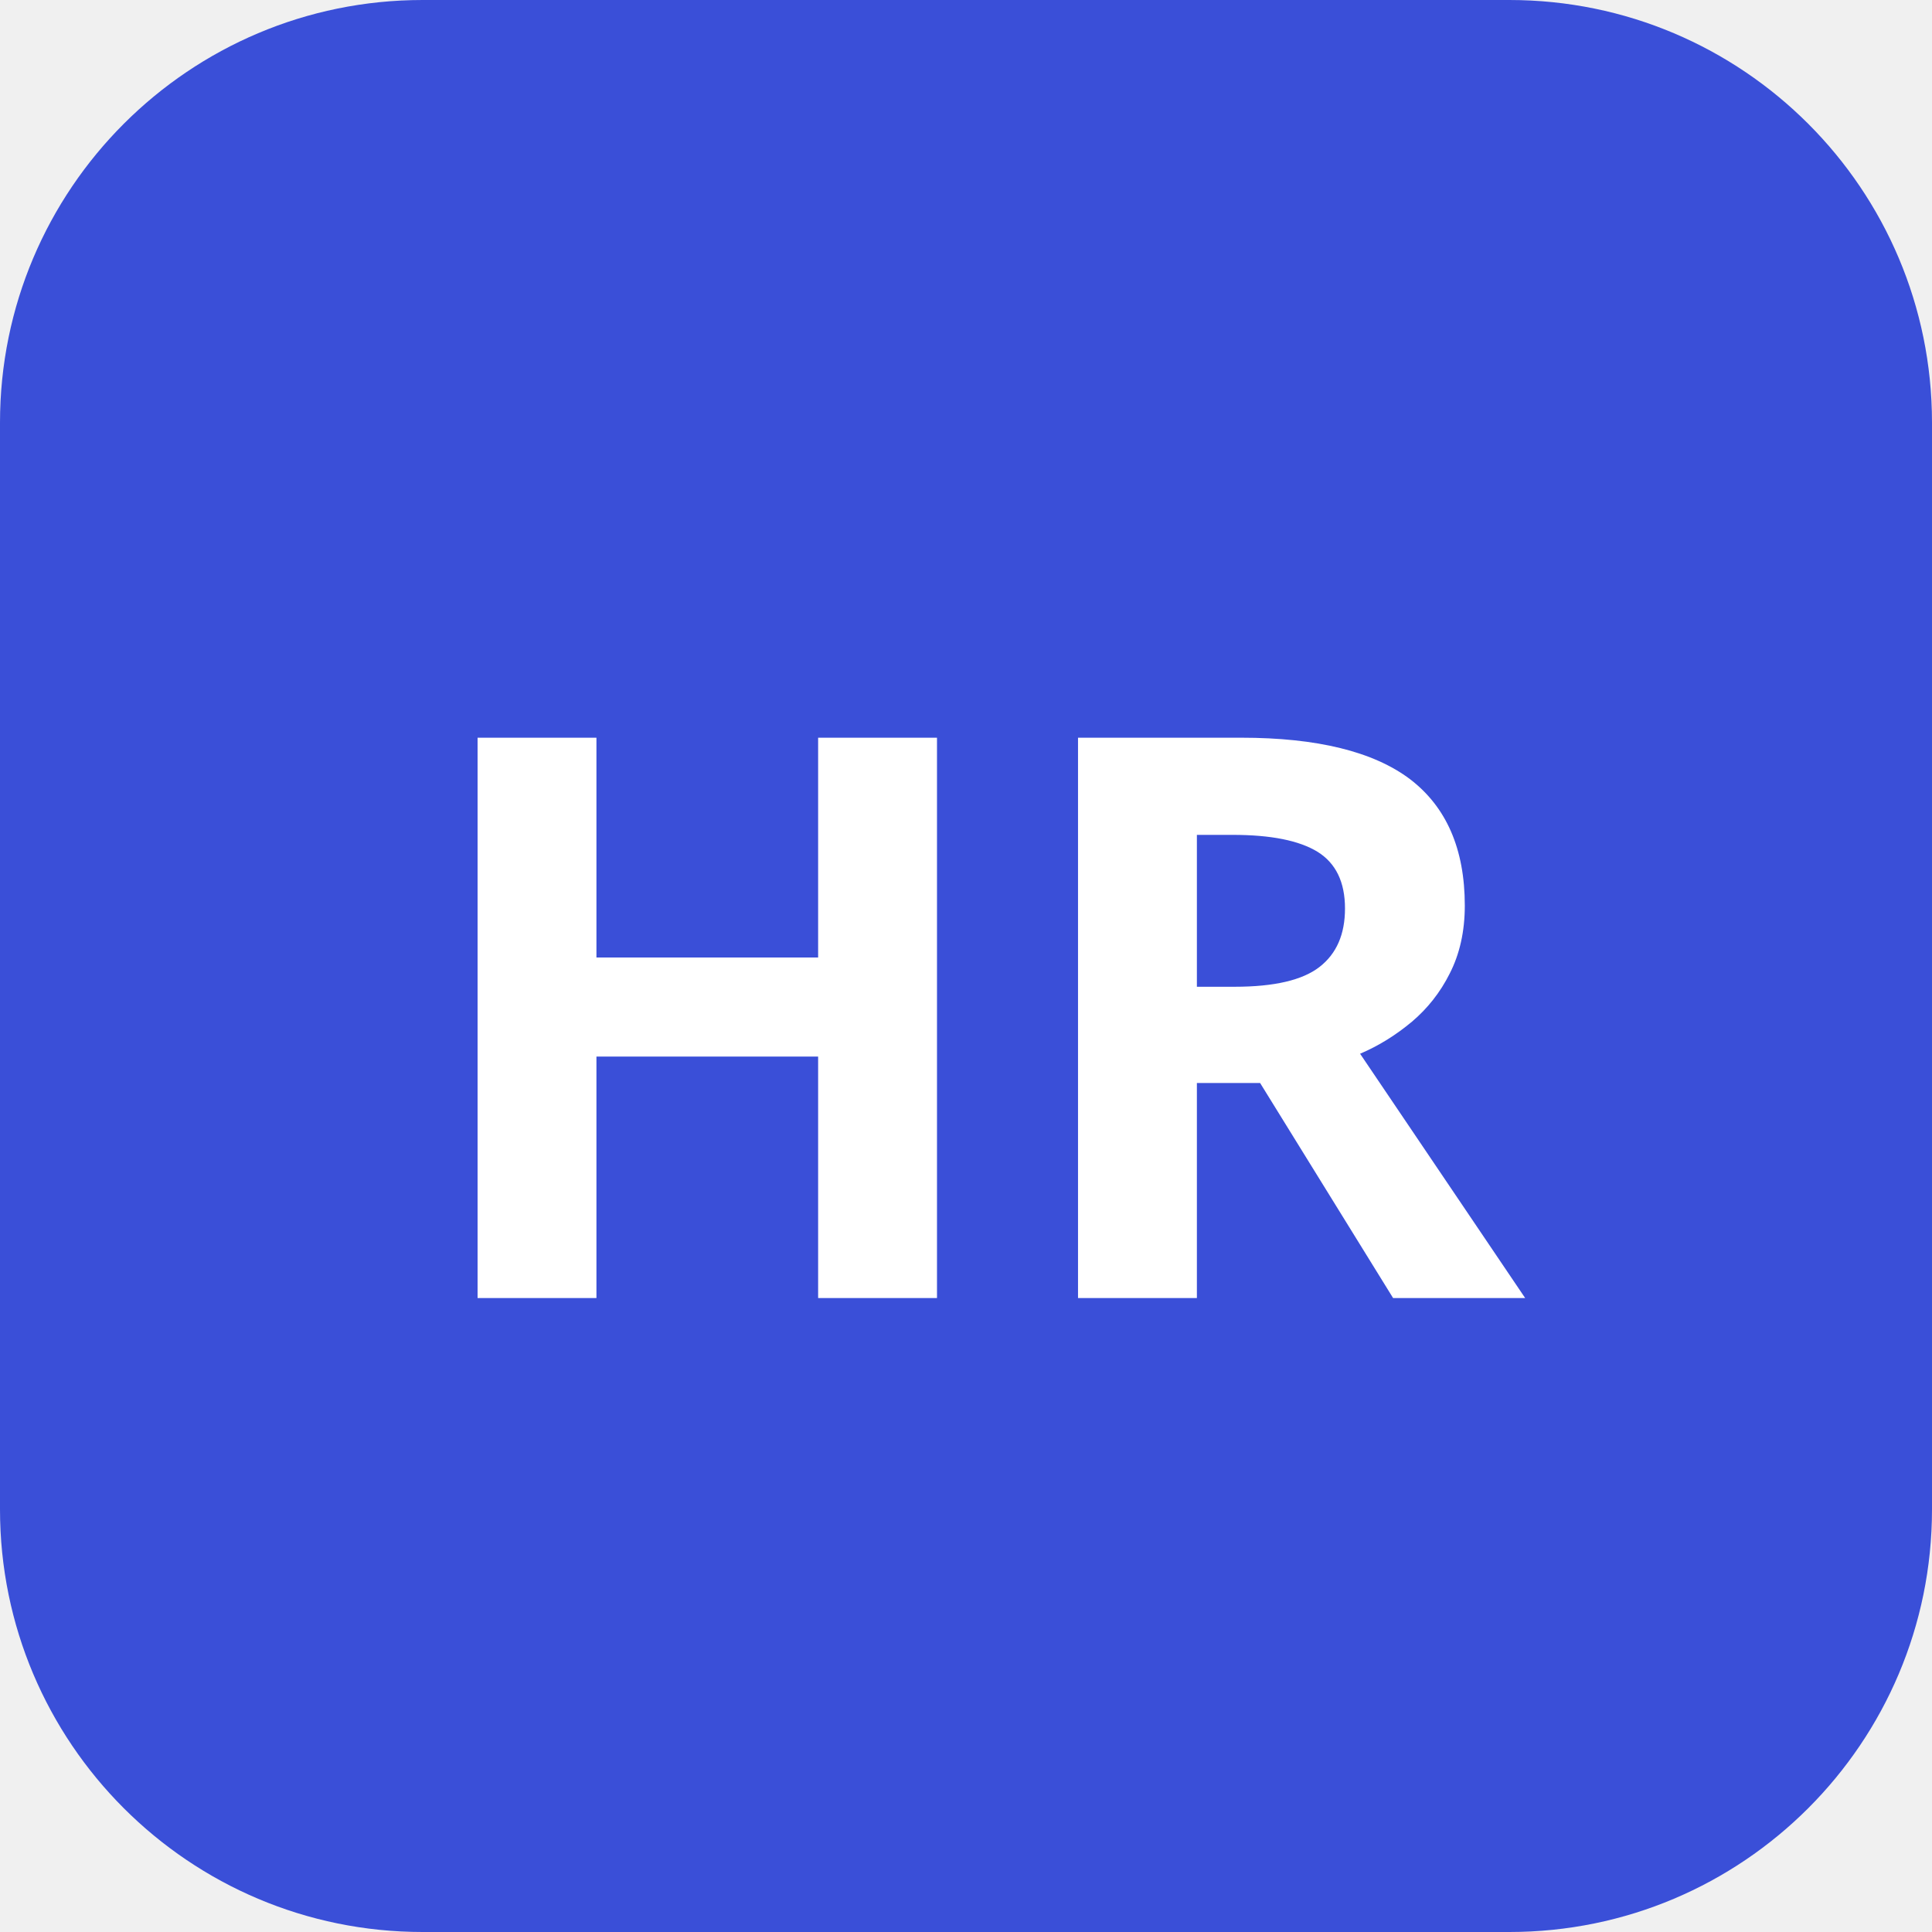
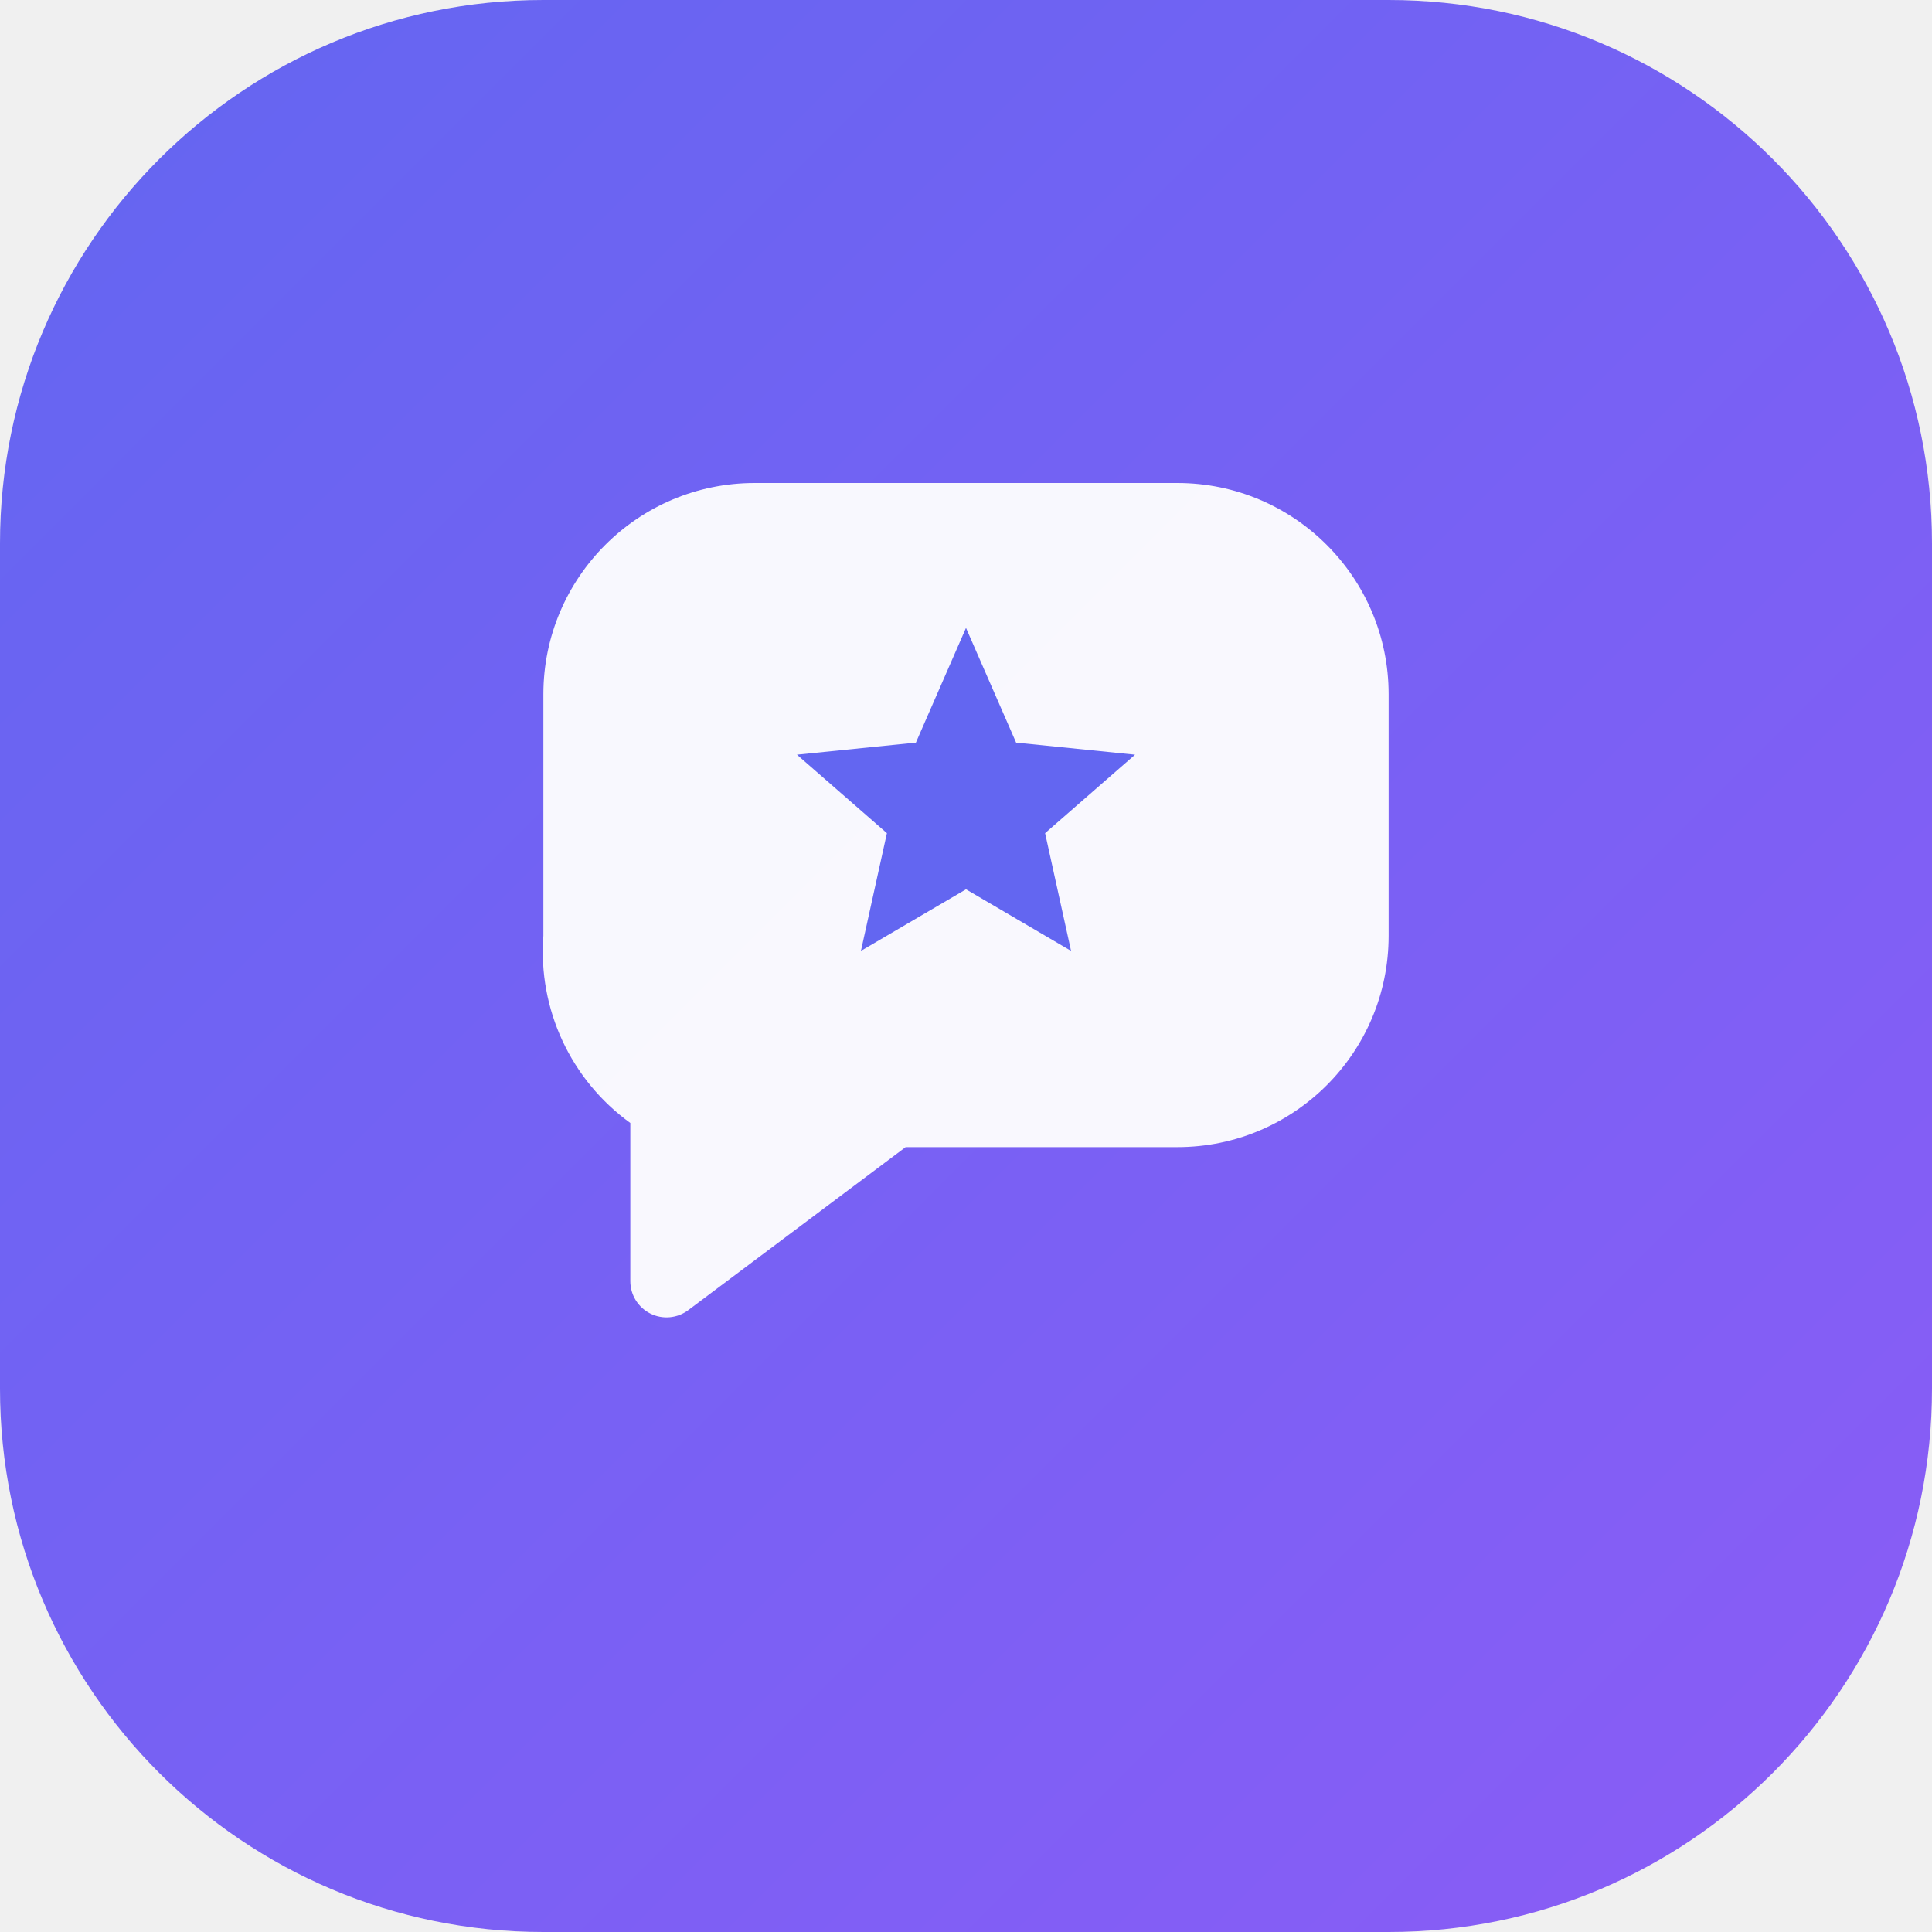
<svg xmlns="http://www.w3.org/2000/svg" viewBox="0 0 32 32">
-   <rect width="32" height="32" rx="7" fill="#3a4fd8" />
-   <text x="16" y="21.5" font-family="system-ui, sans-serif" font-size="13" font-weight="700" fill="#fff" text-anchor="middle">HR</text>
+   <defs>
+     <linearGradient id="g" x1="0" y1="0" x2="32" y2="32" gradientUnits="userSpaceOnUse">
+       <stop stop-color="#6366f1" />
+       <stop offset="1" stop-color="#8b5cf6" />
+     </linearGradient>
+   </defs>
+   <rect width="32" height="32" rx="9" fill="url(#g)" />
+   <path d="M9 11.5A3.5 3.5 0 0 1 12.5 8h7A3.5 3.5 0 0 1 23 11.5v4a3.5 3.5 0 0 1-3.5 3.5H15l-3.6 2.7a.6.6 0 0 1-.96-.48V18.6A3.5 3.5 0 0 1 9 15.5z" fill="#fff" fill-opacity=".95" />
+   <path d="m16 10.4.83 1.9 1.97.2-1.49 1.3.43 1.95L16 14.73l-1.74 1.02.43-1.95-1.49-1.3 1.97-.2z" fill="#6366f1" />
</svg>
